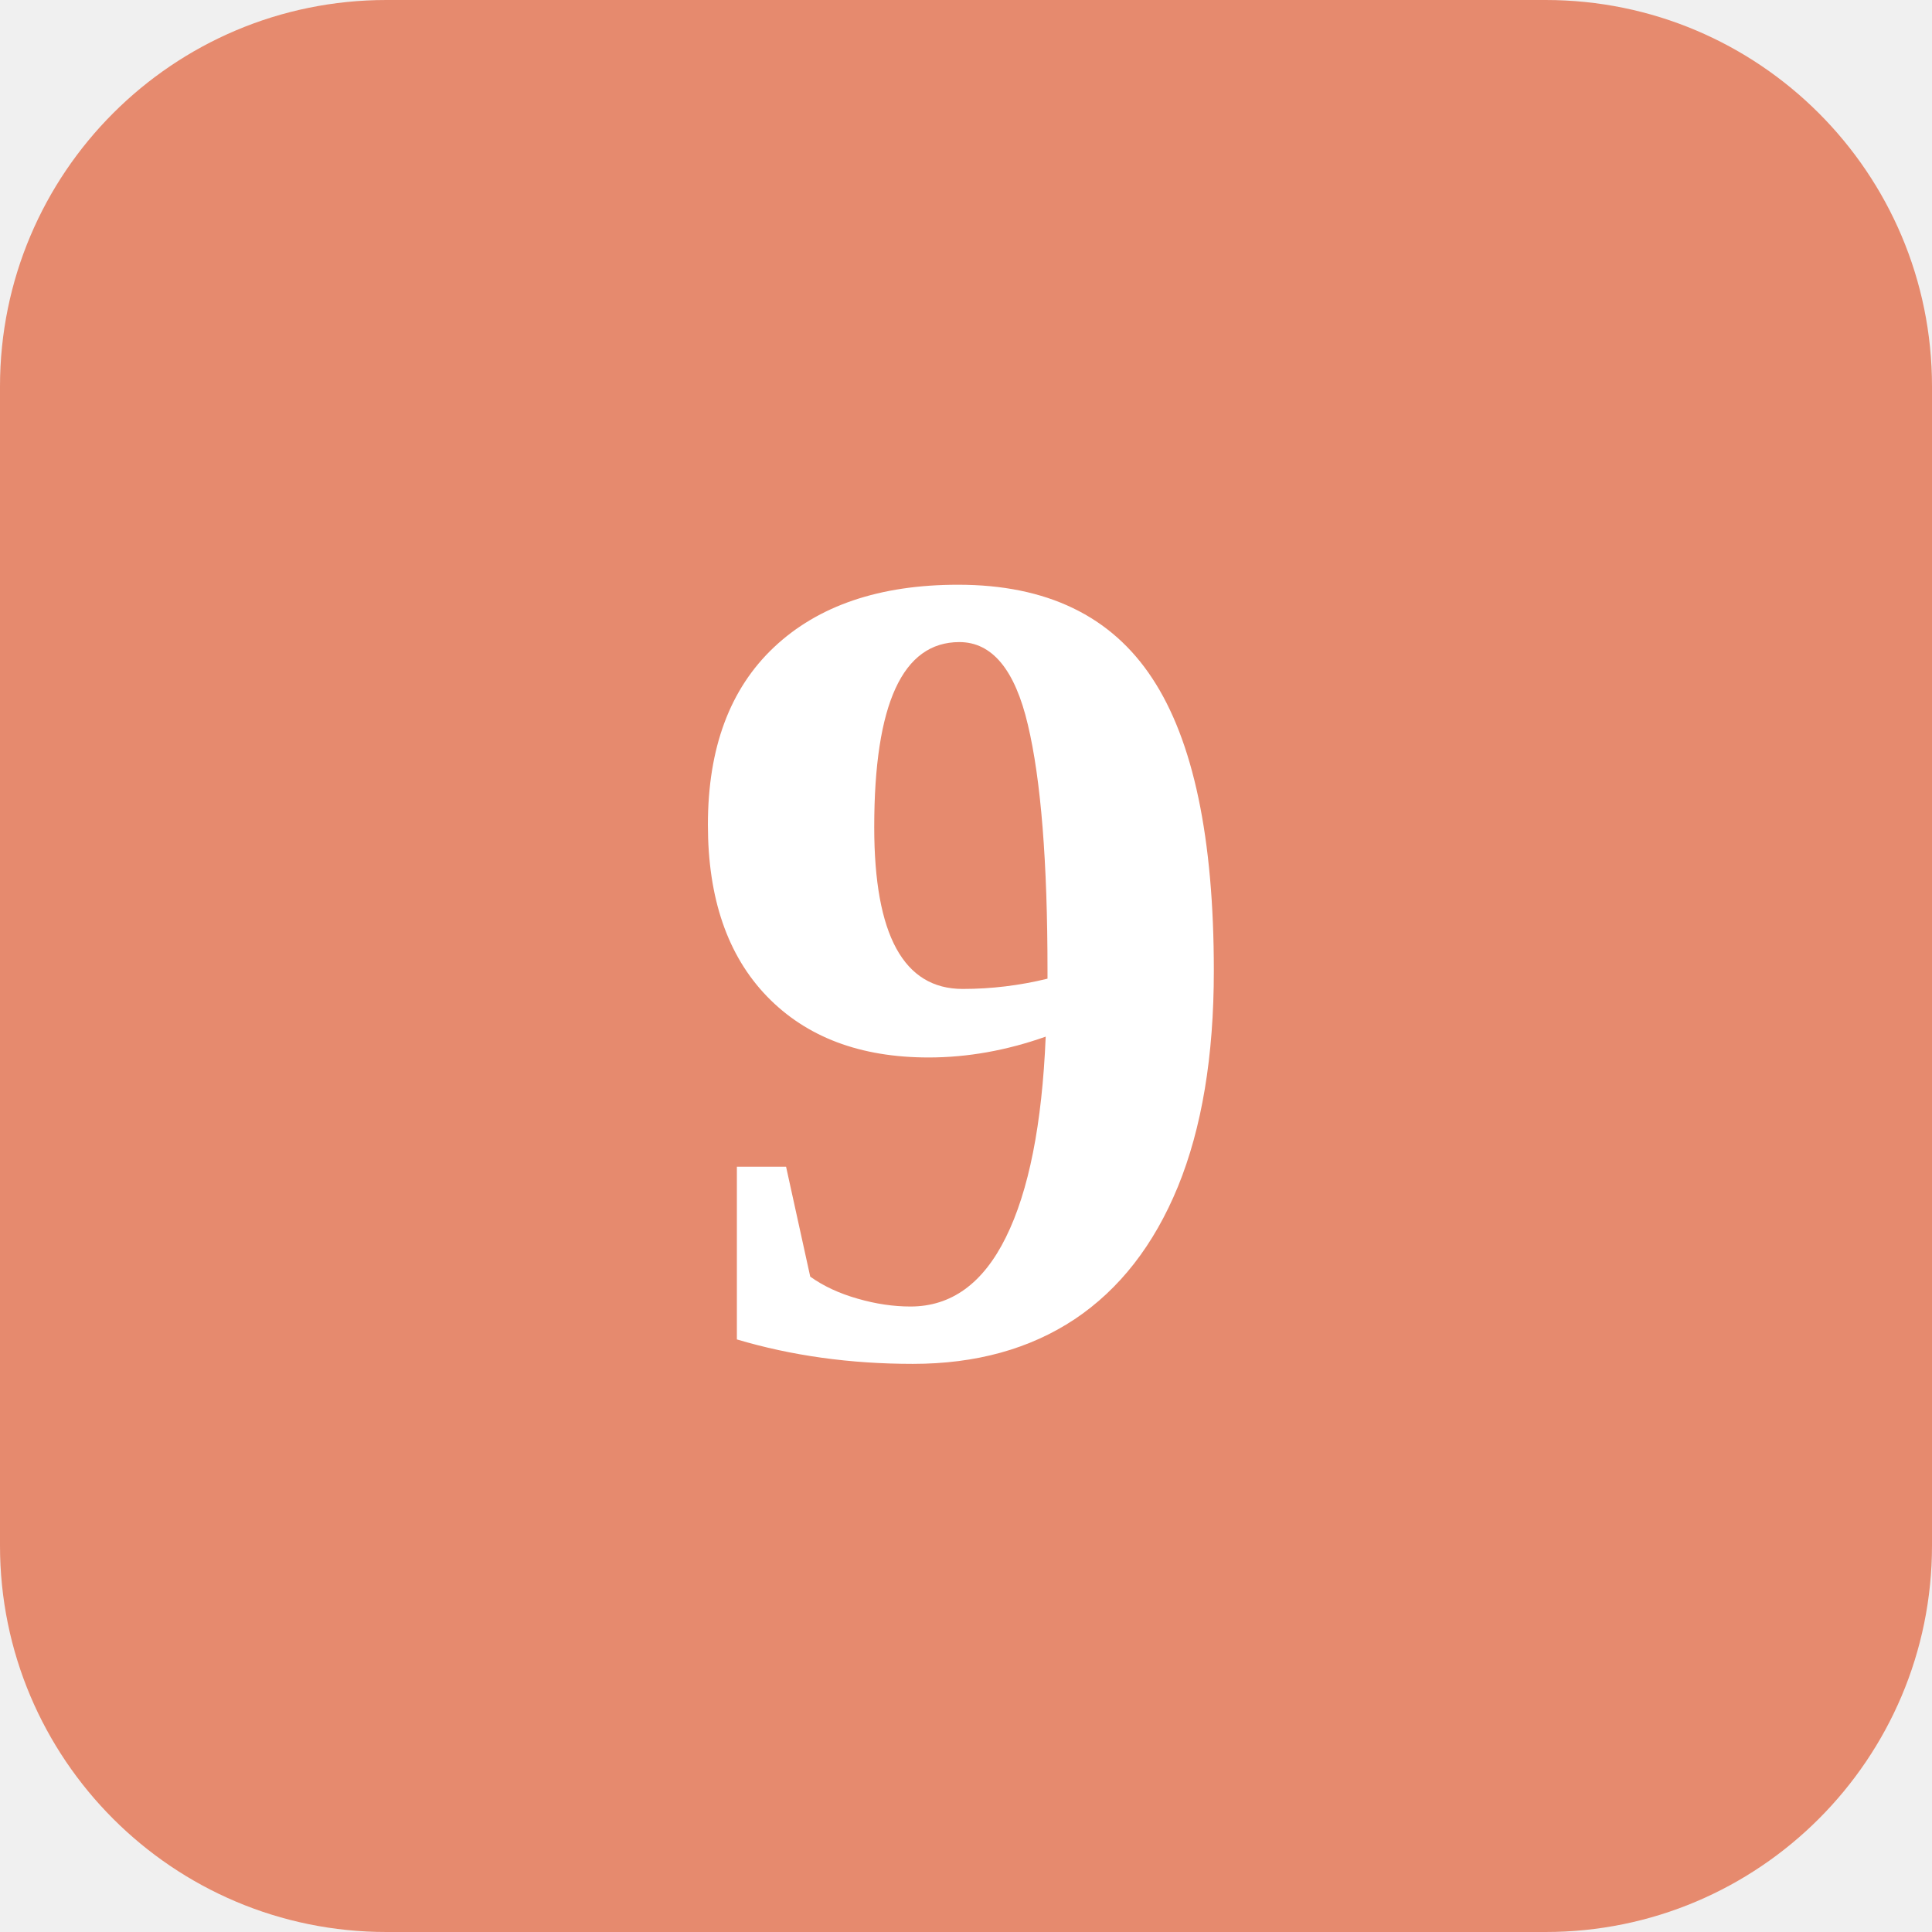
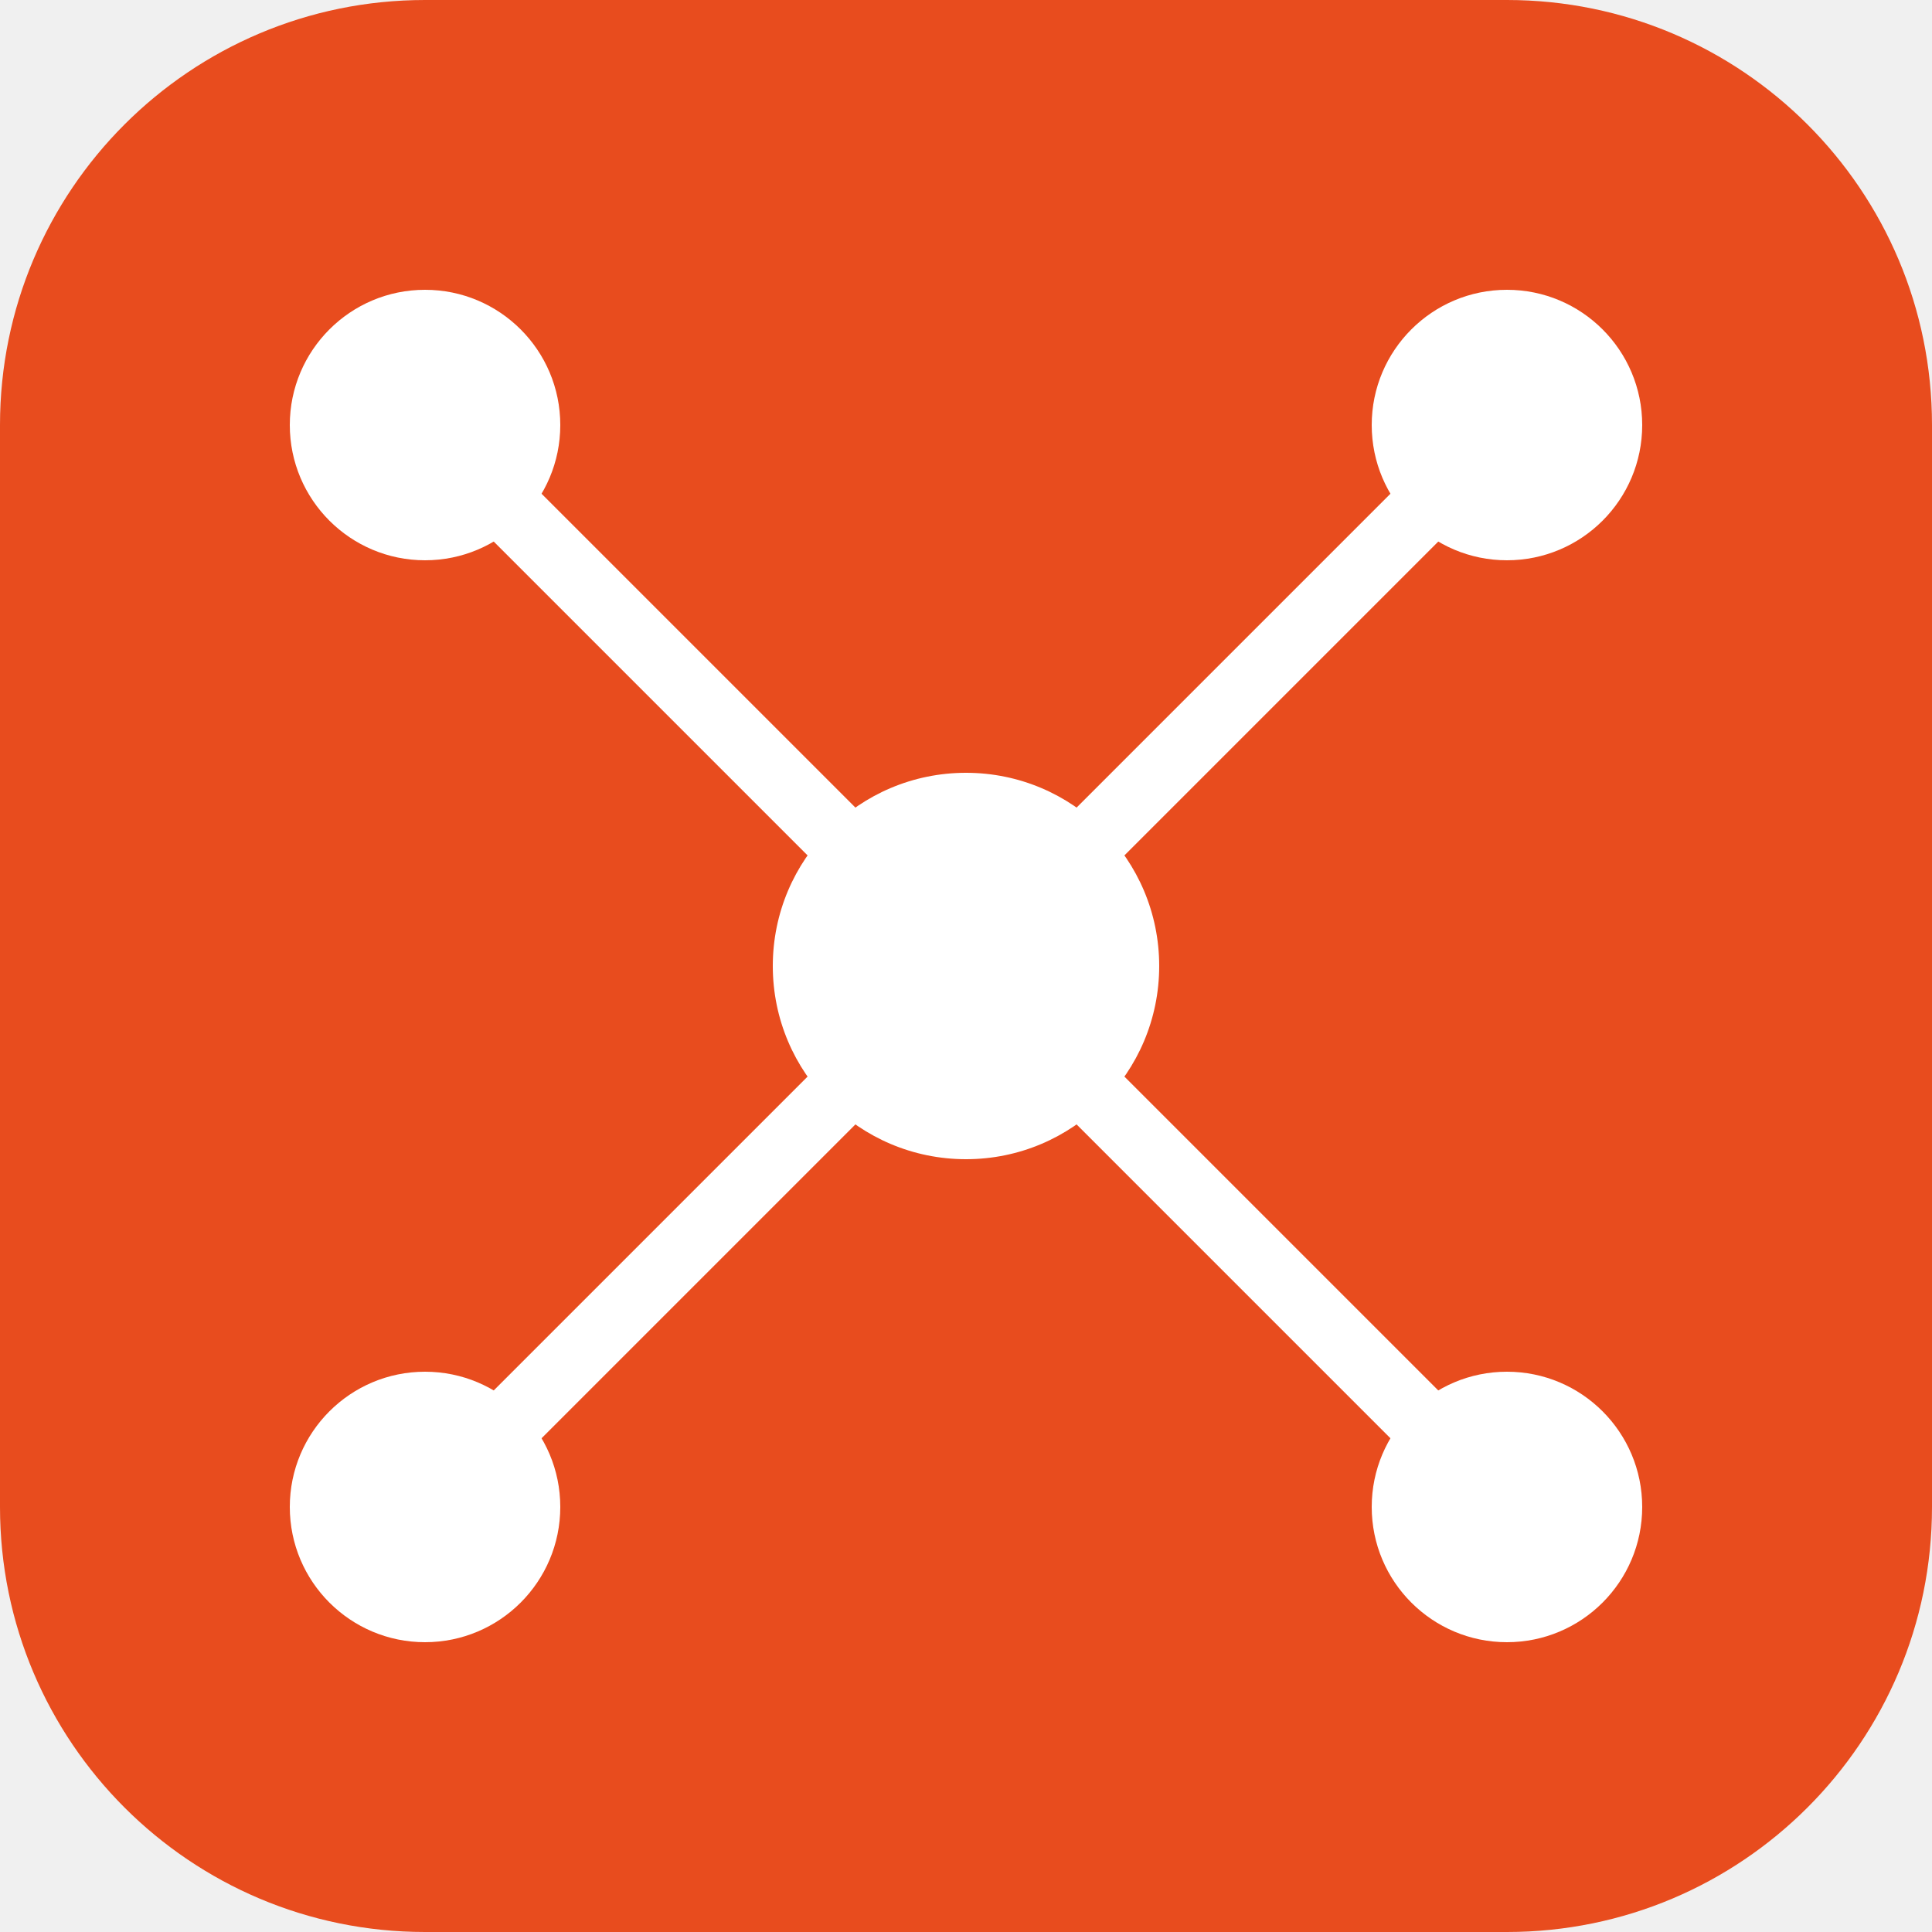
<svg xmlns="http://www.w3.org/2000/svg" viewBox="0 0 100 100">
-   <rect width="100" height="100" rx="20" fill="#E68A6E" />
-   <text x="50" y="70" font-size="60" text-anchor="middle" fill="white" font-weight="bold">9</text>
+   <rect width="100" height="100" rx="22" fill="#E84C1E" />
+   <line x1="50" y1="50" x2="22" y2="22" stroke="white" stroke-width="3.5" stroke-linecap="round" />
+   <line x1="50" y1="50" x2="78" y2="22" stroke="white" stroke-width="3.5" stroke-linecap="round" />
+   <line x1="50" y1="50" x2="22" y2="78" stroke="white" stroke-width="3.5" stroke-linecap="round" />
+   <line x1="50" y1="50" x2="78" y2="78" stroke="white" stroke-width="3.5" stroke-linecap="round" />
+   <circle cx="50" cy="50" r="10" fill="white" />
+   <circle cx="22" cy="22" r="7" fill="white" />
+   <circle cx="78" cy="22" r="7" fill="white" />
+   <circle cx="22" cy="78" r="7" fill="white" />
+   <circle cx="78" cy="78" r="7" fill="white" />
</svg>
